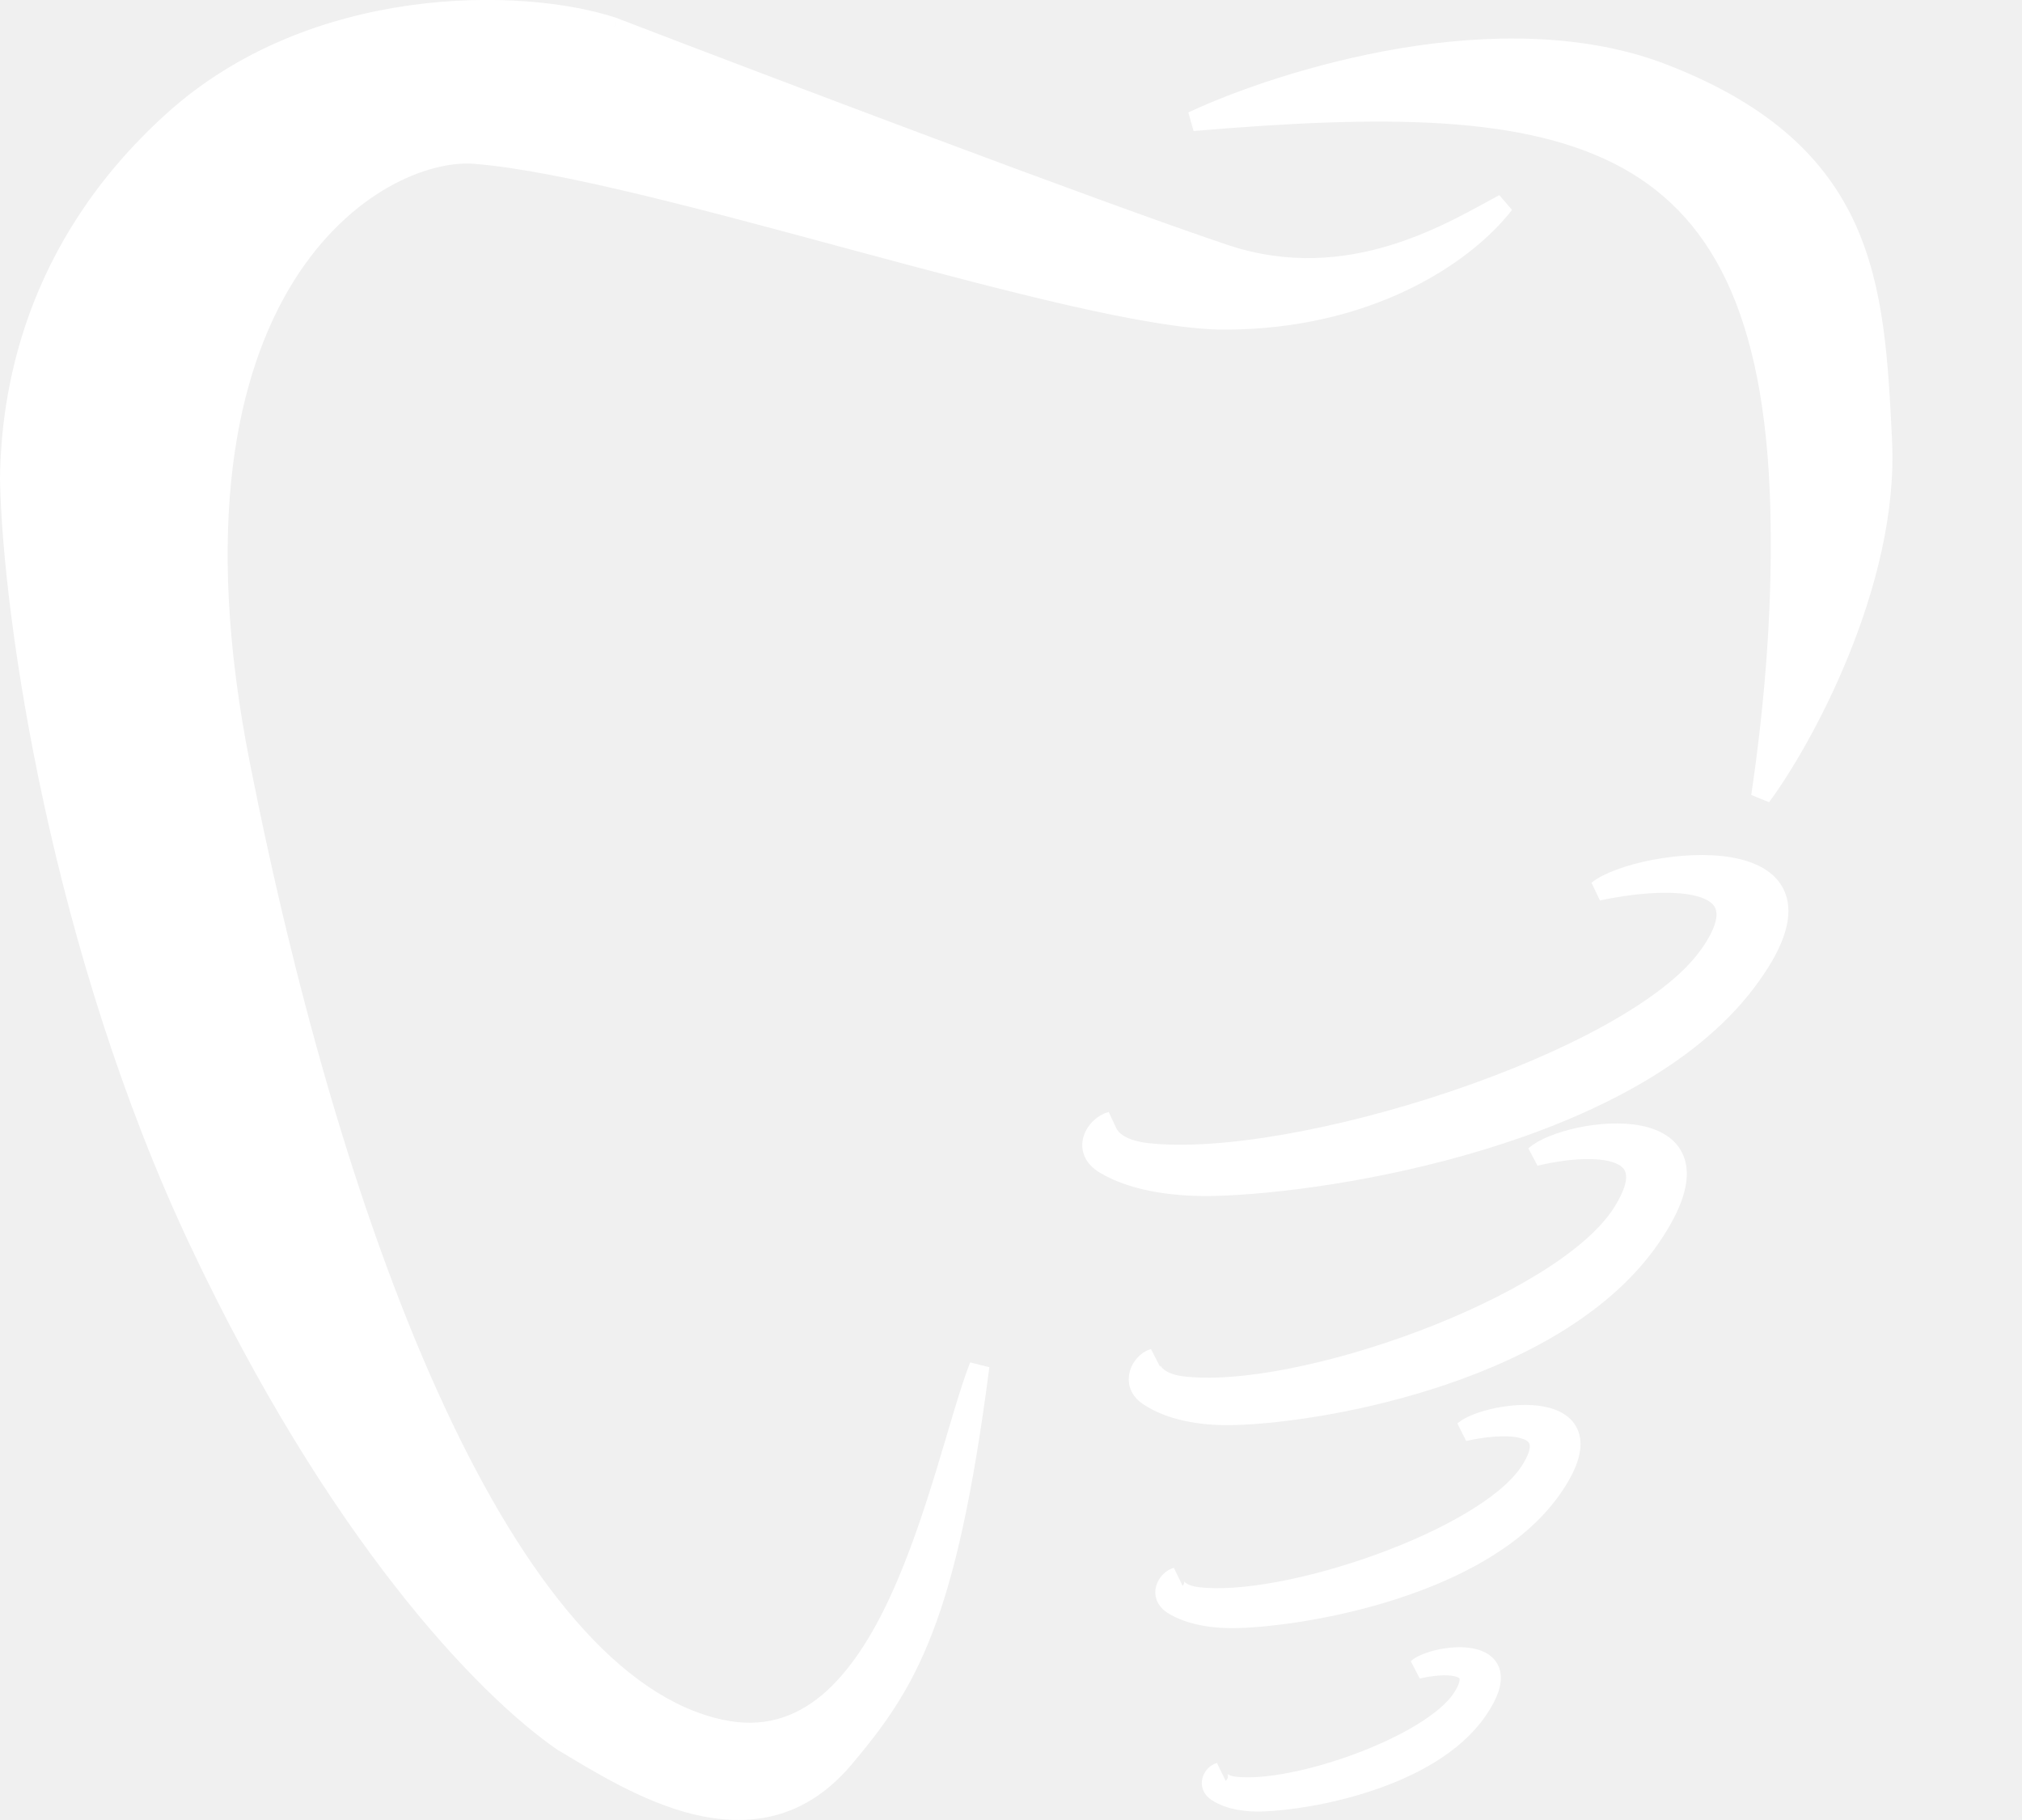
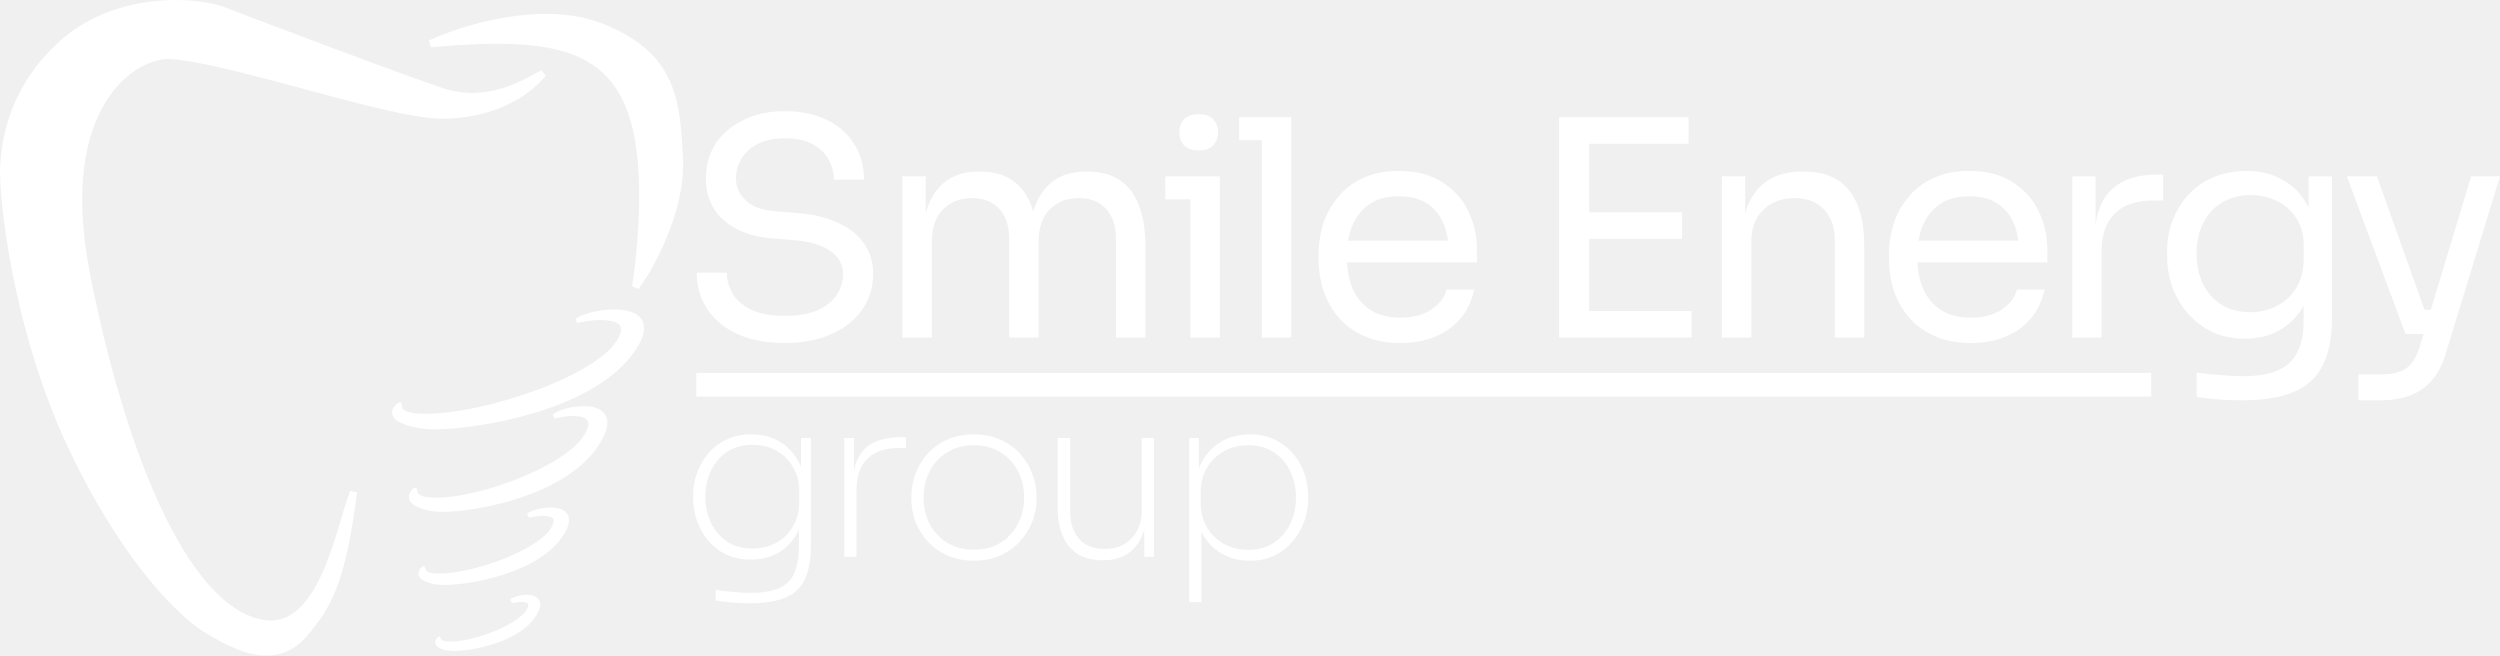
- <svg xmlns="http://www.w3.org/2000/svg" width="10" height="9" viewBox="0 0 10 9" fill="none">
-   <path d="M6.055 1.257C6.682 1.467 7.201 1.134 7.438 1.008C7.235 1.271 6.754 1.581 6.055 1.581C5.337 1.581 3.218 0.83 2.348 0.762C1.865 0.724 0.717 1.403 1.188 3.783C1.658 6.164 2.497 8.32 3.563 8.552C4.416 8.737 4.648 7.255 4.844 6.755C4.68 8.018 4.486 8.324 4.171 8.698C3.733 9.215 3.123 8.812 2.792 8.617C2.392 8.344 1.663 7.574 0.985 6.14C0.308 4.706 0.062 3.063 0.049 2.368C0.055 1.958 0.158 1.23 0.854 0.6C1.55 -0.031 2.583 -0.016 3.038 0.136C3.782 0.422 5.428 1.046 6.055 1.257Z" fill="white" />
-   <path d="M5.898 0.6C6.343 0.391 7.432 0.053 8.234 0.368C9.236 0.761 9.269 1.409 9.308 2.172L9.308 2.176C9.345 2.889 8.904 3.678 8.71 3.938C8.773 3.509 8.812 3.056 8.806 2.601C8.783 0.6 7.78 0.437 5.898 0.6Z" fill="white" />
-   <path d="M7.438 1.008L7.478 1.038L7.415 0.965L7.438 1.008ZM3.038 0.136L3.055 0.091L3.054 0.09L3.053 0.09L3.038 0.136ZM0.049 2.368L9.77157e-06 2.367L0 2.368L1.64112e-05 2.369L0.049 2.368ZM2.791 8.617L2.763 8.657L2.765 8.657L2.766 8.658L2.791 8.617ZM4.844 6.755L4.893 6.761L4.798 6.737L4.844 6.755ZM5.898 0.6L5.877 0.556L5.903 0.648L5.898 0.6ZM8.71 3.938L8.661 3.931L8.749 3.967L8.71 3.938ZM7.415 0.965C7.172 1.094 6.674 1.413 6.071 1.211L6.039 1.303C6.69 1.521 7.229 1.174 7.462 1.051L7.415 0.965ZM6.071 1.211C5.445 1.001 3.8 0.377 3.055 0.091L3.02 0.181C3.764 0.467 5.411 1.092 6.039 1.303L6.071 1.211ZM3.053 0.09C2.818 0.011 2.438 -0.031 2.029 0.026C1.62 0.083 1.178 0.24 0.821 0.564L0.887 0.635C1.226 0.329 1.648 0.178 2.043 0.123C2.439 0.067 2.803 0.109 3.022 0.182L3.053 0.09ZM0.821 0.564C0.111 1.207 0.005 1.95 9.77157e-06 2.367L0.099 2.369C0.104 1.967 0.205 1.254 0.887 0.635L0.821 0.564ZM1.64112e-05 2.369C0.013 3.07 0.26 4.719 0.941 6.16L1.03 6.119C0.356 4.692 0.111 3.057 0.099 2.367L1.64112e-05 2.369ZM0.941 6.16C1.62 7.599 2.354 8.377 2.763 8.657L2.82 8.577C2.429 8.31 1.705 7.549 1.03 6.119L0.941 6.16ZM2.766 8.658C2.929 8.755 3.172 8.909 3.43 8.972C3.56 9.003 3.696 9.012 3.83 8.978C3.965 8.943 4.093 8.865 4.209 8.729L4.133 8.666C4.03 8.789 3.918 8.855 3.805 8.884C3.691 8.913 3.572 8.906 3.453 8.878C3.214 8.819 2.985 8.674 2.817 8.575L2.766 8.658ZM4.209 8.729C4.368 8.54 4.499 8.365 4.61 8.077C4.721 7.791 4.811 7.394 4.893 6.761L4.795 6.749C4.713 7.379 4.624 7.767 4.518 8.043C4.412 8.317 4.289 8.482 4.133 8.666L4.209 8.729ZM4.798 6.737C4.748 6.865 4.696 7.055 4.634 7.259C4.571 7.465 4.498 7.688 4.405 7.89C4.312 8.093 4.2 8.269 4.064 8.383C3.929 8.495 3.77 8.547 3.574 8.504L3.553 8.599C3.782 8.649 3.972 8.586 4.127 8.457C4.28 8.329 4.399 8.138 4.495 7.93C4.591 7.722 4.666 7.493 4.728 7.287C4.792 7.078 4.842 6.895 4.89 6.772L4.798 6.737ZM3.574 8.504C3.322 8.45 3.078 8.28 2.846 8.012C2.614 7.745 2.397 7.384 2.197 6.953C1.797 6.092 1.471 4.962 1.236 3.774L1.139 3.793C1.375 4.985 1.703 6.123 2.107 6.993C2.309 7.429 2.531 7.799 2.771 8.075C3.011 8.352 3.272 8.538 3.553 8.599L3.574 8.504ZM1.236 3.774C1.002 2.592 1.172 1.84 1.452 1.391C1.733 0.941 2.125 0.793 2.344 0.81L2.352 0.714C2.088 0.693 1.664 0.866 1.368 1.341C1.071 1.817 0.903 2.595 1.139 3.793L1.236 3.774ZM2.344 0.81C2.773 0.844 3.515 1.047 4.245 1.244C4.609 1.342 4.97 1.438 5.284 1.51C5.597 1.581 5.869 1.63 6.055 1.63V1.533C5.882 1.533 5.62 1.487 5.306 1.415C4.994 1.344 4.636 1.248 4.271 1.15C3.546 0.955 2.793 0.748 2.352 0.714L2.344 0.81ZM6.055 1.63C6.768 1.63 7.264 1.313 7.478 1.038L7.399 0.979C7.205 1.229 6.739 1.533 6.055 1.533V1.63ZM5.92 0.644C6.138 0.541 6.517 0.406 6.94 0.335C7.364 0.265 7.827 0.26 8.216 0.413L8.253 0.323C7.839 0.16 7.356 0.167 6.924 0.239C6.491 0.312 6.103 0.45 5.877 0.556L5.92 0.644ZM8.856 2.601C8.844 1.594 8.585 1.03 8.073 0.747C7.82 0.607 7.509 0.538 7.146 0.514C6.784 0.49 6.365 0.511 5.894 0.551L5.903 0.648C6.372 0.608 6.785 0.588 7.14 0.611C7.495 0.634 7.789 0.701 8.025 0.831C8.491 1.089 8.746 1.607 8.757 2.602L8.856 2.601ZM8.758 3.945C8.822 3.514 8.861 3.059 8.856 2.601L8.757 2.602C8.763 3.054 8.724 3.504 8.661 3.931L8.758 3.945ZM8.749 3.967C8.849 3.833 9.01 3.567 9.141 3.245C9.272 2.923 9.376 2.54 9.357 2.174L9.259 2.179C9.277 2.525 9.178 2.893 9.05 3.209C8.921 3.524 8.764 3.783 8.67 3.909L8.749 3.967ZM9.357 2.174L9.357 2.169L9.259 2.174L9.259 2.179L9.357 2.174ZM9.357 2.169C9.338 1.79 9.32 1.428 9.177 1.111C9.032 0.791 8.763 0.523 8.253 0.323L8.216 0.413C8.707 0.606 8.955 0.858 9.087 1.151C9.221 1.447 9.239 1.79 9.259 2.174L9.357 2.169ZM9.259 2.174C9.259 2.176 9.259 2.177 9.259 2.179L9.357 2.174C9.357 2.172 9.357 2.171 9.357 2.169L9.259 2.174Z" fill="white" />
-   <path d="M8.451 4.728C8.752 4.308 8.211 4.337 7.902 4.404C8.106 4.241 9.204 4.11 8.631 4.86C8.059 5.609 6.594 5.849 6.006 5.864C5.841 5.868 5.62 5.849 5.465 5.756C5.347 5.686 5.418 5.568 5.496 5.547C5.441 5.586 5.496 5.682 5.669 5.702C6.398 5.786 8.075 5.254 8.451 4.728Z" fill="white" stroke="white" stroke-width="0.1" />
-   <path d="M8.023 6.001C8.259 5.632 7.834 5.657 7.592 5.716C7.752 5.573 8.613 5.458 8.164 6.116C7.715 6.774 6.566 6.984 6.105 6.997C5.976 7.001 5.803 6.984 5.681 6.902C5.589 6.841 5.644 6.737 5.706 6.719C5.663 6.753 5.705 6.837 5.841 6.855C6.412 6.929 7.728 6.462 8.023 6.001Z" fill="white" stroke="white" stroke-width="0.1" />
-   <path d="M7.564 7.282C7.741 7.017 7.422 7.035 7.24 7.077C7.36 6.974 8.008 6.891 7.67 7.366C7.332 7.84 6.467 7.991 6.12 8.001C6.022 8.004 5.892 7.991 5.8 7.933C5.731 7.888 5.773 7.814 5.819 7.801C5.786 7.825 5.819 7.886 5.921 7.898C6.351 7.952 7.342 7.615 7.564 7.282Z" fill="white" stroke="white" stroke-width="0.1" />
-   <path d="M7.233 8.398C7.355 8.209 7.135 8.222 7.01 8.252C7.093 8.179 7.539 8.12 7.306 8.457C7.074 8.793 6.478 8.901 6.239 8.908C6.172 8.91 6.082 8.901 6.019 8.859C5.971 8.828 6 8.775 6.032 8.766C6.009 8.783 6.031 8.826 6.102 8.835C6.398 8.873 7.08 8.634 7.233 8.398Z" fill="white" stroke="white" stroke-width="0.1" />
+ <svg xmlns="http://www.w3.org/2000/svg" width="286" height="75" viewBox="0 0 286 75" fill="none">
+   <g clip-path="url(#clip0_60_49)">
+     <path d="M50.56 10.471C55.795 12.222 60.123 9.452 62.108 8.4C60.407 10.59 56.391 13.175 50.56 13.175C44.559 13.175 26.872 6.916 19.603 6.35C15.573 6.035 5.99 11.694 9.917 31.526C13.844 51.359 20.851 69.328 29.752 71.26C36.872 72.805 38.81 60.451 40.446 56.287C39.075 66.808 37.458 69.363 34.825 72.474C31.173 76.789 26.078 73.431 23.308 71.8C19.97 69.525 13.881 63.112 8.226 51.161C2.572 39.21 0.52 25.526 0.411 19.731C0.455 16.319 1.318 10.252 7.129 4.997C12.941 -0.257 21.567 -0.133 25.363 1.134C31.58 3.516 45.324 8.719 50.56 10.471Z" fill="white" />
+     <path d="M49.251 4.997C52.959 3.259 62.053 0.438 68.754 3.066C77.115 6.343 77.392 11.738 77.719 18.096L77.721 18.133C78.025 24.071 74.345 30.646 72.723 32.814C73.255 29.241 73.576 25.467 73.532 21.675C73.336 4.997 64.958 3.645 49.251 4.997Z" fill="white" />
+     <path d="M62.108 8.4L62.435 8.646L61.913 8.044L62.108 8.4ZM25.363 1.134L25.512 0.757L25.503 0.753L25.495 0.751L25.363 1.134ZM0.411 19.731L8.15898e-05 19.726L0 19.732L0 19.739L0.411 19.731ZM23.308 71.8L23.074 72.132L23.085 72.14L23.097 72.147L23.308 71.8ZM40.446 56.287L40.854 56.339L40.062 56.141L40.446 56.287ZM49.251 4.997L49.074 4.632L49.287 5.4L49.251 4.997ZM72.723 32.814L72.316 32.756L73.054 33.054L72.723 32.814ZM61.913 8.044C59.887 9.118 55.728 11.772 50.692 10.087L50.427 10.854C55.863 12.672 60.359 9.786 62.303 8.757L61.913 8.044ZM50.692 10.087C45.467 8.339 31.733 3.14 25.512 0.757L25.213 1.511C31.428 3.892 45.181 9.099 50.427 10.854L50.692 10.087ZM25.495 0.751C23.527 0.094 20.356 -0.255 16.944 0.22C13.528 0.695 9.834 2.003 6.851 4.699L7.408 5.295C10.237 2.737 13.761 1.48 17.06 1.021C20.363 0.561 23.402 0.907 25.231 1.517L25.495 0.751ZM6.851 4.699C0.926 10.057 0.045 16.25 8.15898e-05 19.726L0.823 19.736C0.865 16.387 1.71 10.447 7.408 5.295L6.851 4.699ZM0 19.739C0.11 25.582 2.171 39.322 7.853 51.332L8.599 50.99C2.972 39.098 0.931 25.471 0.823 19.724L0 19.739ZM7.853 51.332C13.527 63.324 19.657 69.803 23.074 72.132L23.542 71.467C20.283 69.246 14.235 62.901 8.599 50.99L7.853 51.332ZM23.097 72.147C24.459 72.949 26.487 74.237 28.637 74.759C29.721 75.023 30.859 75.098 31.978 74.81C33.102 74.52 34.178 73.871 35.141 72.733L34.508 72.215C33.645 73.235 32.714 73.784 31.77 74.027C30.82 74.272 29.827 74.215 28.834 73.974C26.832 73.488 24.927 72.281 23.519 71.452L23.097 72.147ZM35.141 72.733C36.471 71.16 37.566 69.705 38.493 67.303C39.415 64.916 40.167 61.61 40.854 56.339L40.038 56.235C39.354 61.486 38.612 64.718 37.724 67.016C36.842 69.299 35.811 70.677 34.508 72.215L35.141 72.733ZM40.062 56.141C39.645 57.202 39.209 58.784 38.692 60.484C38.17 62.201 37.558 64.065 36.781 65.747C36.001 67.434 35.071 68.9 33.931 69.849C32.809 70.783 31.481 71.221 29.84 70.865L29.663 71.655C31.583 72.072 33.167 71.545 34.462 70.467C35.739 69.404 36.731 67.811 37.53 66.082C38.331 64.348 38.956 62.439 39.48 60.717C40.009 58.977 40.428 57.454 40.829 56.433L40.062 56.141ZM29.84 70.865C27.735 70.408 25.701 68.993 23.762 66.763C21.826 64.535 20.012 61.525 18.343 57.938C15.006 50.765 12.281 41.348 10.321 31.449L9.513 31.604C11.48 41.537 14.221 51.022 17.595 58.275C19.282 61.9 21.134 64.984 23.137 67.289C25.138 69.591 27.318 71.146 29.663 71.655L29.84 70.865ZM10.321 31.449C8.37 21.597 9.789 15.336 12.127 11.595C14.473 7.84 17.742 6.61 19.571 6.753L19.636 5.946C17.434 5.774 13.897 7.217 11.426 11.171C8.947 15.139 7.537 21.624 9.513 31.604L10.321 31.449ZM19.571 6.753C23.156 7.033 29.345 8.724 35.449 10.365C38.488 11.183 41.496 11.985 44.121 12.582C46.735 13.178 49.008 13.58 50.56 13.58V12.77C49.112 12.77 46.923 12.39 44.306 11.794C41.7 11.2 38.707 10.403 35.666 9.584C29.608 7.955 23.32 6.233 19.636 5.946L19.571 6.753ZM50.56 13.58C56.512 13.58 60.651 10.941 62.435 8.646L61.782 8.154C60.162 10.238 56.269 12.77 50.56 12.77V13.58ZM49.428 5.363C51.25 4.508 54.414 3.381 57.949 2.793C61.488 2.205 65.351 2.167 68.602 3.441L68.906 2.69C65.456 1.337 61.421 1.395 57.812 1.995C54.197 2.596 50.96 3.748 49.074 4.632L49.428 5.363ZM73.943 21.67C73.844 13.279 71.685 8.582 67.409 6.222C65.294 5.054 62.7 4.483 59.671 4.284C56.641 4.084 53.147 4.256 49.215 4.594L49.287 5.4C53.208 5.063 56.651 4.896 59.616 5.091C62.582 5.286 65.04 5.842 67.007 6.928C70.896 9.075 73.023 13.393 73.121 21.679L73.943 21.67ZM73.13 32.873C73.665 29.283 73.988 25.487 73.943 21.67L73.121 21.679C73.165 25.447 72.846 29.2 72.316 32.756L73.13 32.873ZM73.054 33.054C73.887 31.941 75.229 29.725 76.326 27.038C77.422 24.354 78.288 21.163 78.131 18.113L77.31 18.154C77.458 21.041 76.636 24.107 75.562 26.737C74.49 29.364 73.181 31.52 72.391 32.574L73.054 33.054ZM78.131 18.113L78.129 18.076L77.308 18.117L77.31 18.154L78.131 18.113ZM78.129 18.076C77.967 14.915 77.817 11.896 76.625 9.261C75.418 6.594 73.167 4.36 68.906 2.69L68.602 3.441C72.702 5.049 74.77 7.151 75.874 9.59C76.992 12.062 77.144 14.919 77.308 18.117L78.129 18.076ZM77.308 18.117C77.308 18.129 77.309 18.142 77.31 18.154L78.131 18.113C78.131 18.1 78.13 18.088 78.129 18.076L77.308 18.117Z" fill="white" />
+     <path d="M70.564 39.399C73.077 35.896 68.557 36.136 65.983 36.694C67.684 35.342 76.847 34.248 72.07 40.493C67.292 46.739 55.053 48.735 50.145 48.864C48.771 48.9 46.922 48.735 45.629 47.963C44.647 47.376 45.236 46.396 45.891 46.224C45.432 46.546 45.887 47.346 47.331 47.512C53.417 48.214 67.423 43.777 70.564 39.399Z" fill="white" stroke="white" stroke-width="0.5" />
+     <path d="M66.987 50C68.957 46.926 65.413 47.138 63.395 47.627C64.729 46.441 71.913 45.48 68.167 50.961C64.421 56.442 54.825 58.193 50.977 58.306C49.899 58.338 48.45 58.193 47.436 57.515C46.666 57.001 47.128 56.14 47.641 55.99C47.282 56.272 47.638 56.974 48.77 57.12C53.542 57.735 64.524 53.843 66.987 50Z" fill="white" stroke="white" stroke-width="0.5" />
+     <path d="M63.156 60.683C64.64 58.467 61.97 58.619 60.45 58.972C61.455 58.116 66.865 57.424 64.044 61.375C61.223 65.327 53.996 66.589 51.098 66.671C50.287 66.694 49.195 66.589 48.432 66.1C47.852 65.729 48.2 65.109 48.586 65.001C48.316 65.204 48.584 65.71 49.436 65.815C53.03 66.259 61.301 63.453 63.156 60.683Z" fill="white" stroke="white" stroke-width="0.5" />
+     <path d="M60.393 69.976C61.414 68.403 59.577 68.511 58.53 68.762C59.222 68.155 62.947 67.663 61.005 70.467C59.062 73.272 54.087 74.168 52.091 74.225C51.532 74.242 50.781 74.168 50.255 73.821C49.856 73.557 50.095 73.117 50.361 73.04C50.175 73.185 50.36 73.544 50.947 73.618C53.421 73.933 59.115 71.942 60.393 69.976Z" fill="white" stroke="white" stroke-width="0.5" />
+     <path d="M89.777 39.238C87.648 39.238 85.834 38.892 84.337 38.202C82.839 37.511 81.693 36.556 80.897 35.336C80.102 34.115 79.704 32.734 79.704 31.192H83.144C83.144 31.951 83.342 32.711 83.74 33.471C84.161 34.23 84.852 34.864 85.811 35.37C86.794 35.876 88.116 36.13 89.777 36.13C91.322 36.13 92.585 35.911 93.568 35.474C94.551 35.013 95.276 34.426 95.744 33.712C96.212 32.976 96.446 32.181 96.446 31.33C96.446 30.294 95.99 29.442 95.077 28.774C94.165 28.084 92.831 27.658 91.076 27.497L88.233 27.255C85.963 27.071 84.15 26.38 82.793 25.183C81.436 23.986 80.757 22.409 80.757 20.452C80.757 18.91 81.131 17.563 81.88 16.412C82.652 15.261 83.717 14.363 85.074 13.718C86.431 13.051 88.01 12.717 89.812 12.717C91.591 12.717 93.159 13.039 94.516 13.684C95.873 14.328 96.926 15.238 97.674 16.412C98.447 17.563 98.833 18.944 98.833 20.556H95.393C95.393 19.75 95.194 18.99 94.796 18.277C94.422 17.563 93.825 16.976 93.006 16.515C92.187 16.055 91.123 15.825 89.812 15.825C88.549 15.825 87.496 16.044 86.653 16.481C85.834 16.918 85.214 17.494 84.793 18.207C84.395 18.898 84.197 19.646 84.197 20.452C84.197 21.373 84.559 22.19 85.285 22.904C86.01 23.617 87.086 24.032 88.514 24.147L91.357 24.389C93.112 24.527 94.621 24.895 95.884 25.494C97.171 26.069 98.154 26.852 98.833 27.842C99.535 28.809 99.886 29.971 99.886 31.33C99.886 32.872 99.465 34.242 98.622 35.439C97.78 36.636 96.598 37.569 95.077 38.236C93.556 38.904 91.79 39.238 89.777 39.238ZM103.236 38.616V20.176H105.903V28.084H105.482C105.482 26.288 105.716 24.769 106.184 23.526C106.676 22.259 107.401 21.293 108.36 20.625C109.32 19.957 110.536 19.623 112.011 19.623H112.151C113.625 19.623 114.842 19.957 115.801 20.625C116.784 21.293 117.509 22.259 117.977 23.526C118.445 24.769 118.679 26.288 118.679 28.084H117.697C117.697 26.288 117.942 24.769 118.434 23.526C118.925 22.259 119.65 21.293 120.61 20.625C121.593 19.957 122.821 19.623 124.295 19.623H124.436C125.91 19.623 127.138 19.957 128.121 20.625C129.104 21.293 129.829 22.259 130.297 23.526C130.788 24.769 131.034 26.288 131.034 28.084V38.616H127.665V27.358C127.665 25.862 127.29 24.711 126.542 23.905C125.793 23.077 124.751 22.662 123.418 22.662C122.037 22.662 120.926 23.099 120.083 23.974C119.241 24.826 118.82 26.023 118.82 27.566V38.616H115.45V27.358C115.45 25.862 115.076 24.711 114.327 23.905C113.578 23.077 112.537 22.662 111.203 22.662C109.823 22.662 108.711 23.099 107.869 23.974C107.027 24.826 106.605 26.023 106.605 27.566V38.616H103.236ZM136.186 38.616V20.176H139.555V38.616H136.186ZM133.308 22.8V20.176H139.555V22.8H133.308ZM137.133 17.206C136.385 17.206 135.823 17.011 135.449 16.619C135.098 16.227 134.922 15.733 134.922 15.134C134.922 14.536 135.098 14.041 135.449 13.649C135.823 13.258 136.385 13.062 137.133 13.062C137.882 13.062 138.432 13.258 138.783 13.649C139.157 14.041 139.345 14.536 139.345 15.134C139.345 15.733 139.157 16.227 138.783 16.619C138.432 17.011 137.882 17.206 137.133 17.206ZM144.35 38.616V13.408H147.72V38.616H144.35ZM141.753 16.032V13.408H147.72V16.032H141.753ZM160.22 39.238C158.582 39.238 157.166 38.961 155.973 38.409C154.779 37.856 153.808 37.131 153.059 36.233C152.311 35.313 151.749 34.288 151.375 33.16C151.024 32.032 150.848 30.881 150.848 29.707V29.085C150.848 27.888 151.024 26.725 151.375 25.597C151.749 24.47 152.311 23.456 153.059 22.559C153.808 21.638 154.756 20.913 155.902 20.383C157.072 19.831 158.441 19.554 160.009 19.554C162.045 19.554 163.718 19.992 165.028 20.866C166.362 21.718 167.345 22.823 167.976 24.182C168.631 25.54 168.959 26.99 168.959 28.533V30.017H152.322V27.531H166.502L165.73 28.878C165.73 27.566 165.519 26.438 165.098 25.494C164.677 24.527 164.045 23.779 163.203 23.249C162.361 22.72 161.296 22.455 160.009 22.455C158.675 22.455 157.564 22.754 156.675 23.353C155.809 23.951 155.154 24.769 154.709 25.805C154.288 26.841 154.077 28.038 154.077 29.396C154.077 30.708 154.288 31.894 154.709 32.953C155.154 33.989 155.832 34.818 156.745 35.439C157.657 36.038 158.816 36.337 160.22 36.337C161.694 36.337 162.887 36.015 163.8 35.37C164.736 34.725 165.297 33.977 165.484 33.125H168.643C168.386 34.392 167.871 35.485 167.099 36.406C166.327 37.327 165.356 38.029 164.186 38.513C163.016 38.996 161.694 39.238 160.22 39.238ZM178.36 38.616V13.408H181.8V38.616H178.36ZM181.098 38.616V35.577H193.523V38.616H181.098ZM181.098 27.324V24.285H192.435V27.324H181.098ZM181.098 16.446V13.408H193.172V16.446H181.098ZM196.984 38.616V20.176H199.651V28.084H199.23C199.23 26.265 199.476 24.734 199.967 23.491C200.482 22.225 201.254 21.269 202.284 20.625C203.313 19.957 204.612 19.623 206.18 19.623H206.32C208.684 19.623 210.427 20.349 211.55 21.799C212.696 23.249 213.27 25.344 213.27 28.084V38.616H209.9V27.393C209.9 25.966 209.491 24.826 208.672 23.974C207.853 23.099 206.73 22.662 205.302 22.662C203.828 22.662 202.635 23.111 201.722 24.009C200.81 24.907 200.353 26.104 200.353 27.6V38.616H196.984ZM225.472 39.238C223.834 39.238 222.418 38.961 221.225 38.409C220.031 37.856 219.06 37.131 218.312 36.233C217.563 35.313 217.001 34.288 216.627 33.16C216.276 32.032 216.1 30.881 216.1 29.707V29.085C216.1 27.888 216.276 26.725 216.627 25.597C217.001 24.47 217.563 23.456 218.312 22.559C219.06 21.638 220.008 20.913 221.155 20.383C222.325 19.831 223.693 19.554 225.261 19.554C227.297 19.554 228.97 19.992 230.28 20.866C231.614 21.718 232.597 22.823 233.229 24.182C233.884 25.54 234.211 26.99 234.211 28.533V30.017H217.575V27.531H231.754L230.982 28.878C230.982 27.566 230.772 26.438 230.35 25.494C229.929 24.527 229.297 23.779 228.455 23.249C227.613 22.72 226.548 22.455 225.261 22.455C223.927 22.455 222.816 22.754 221.927 23.353C221.061 23.951 220.406 24.769 219.961 25.805C219.54 26.841 219.329 28.038 219.329 29.396C219.329 30.708 219.54 31.894 219.961 32.953C220.406 33.989 221.084 34.818 221.997 35.439C222.91 36.038 224.068 36.337 225.472 36.337C226.946 36.337 228.139 36.015 229.052 35.37C229.988 34.725 230.549 33.977 230.737 33.125H233.895C233.638 34.392 233.123 35.485 232.351 36.406C231.579 37.327 230.608 38.029 229.438 38.513C228.268 38.996 226.946 39.238 225.472 39.238ZM237.065 38.616V20.176H239.732V27.773H239.592C239.592 25.079 240.189 23.111 241.382 21.868C242.599 20.602 244.412 19.969 246.822 19.969H247.454V22.938H246.261C244.389 22.938 242.95 23.433 241.944 24.423C240.938 25.39 240.434 26.794 240.434 28.636V38.616H237.065ZM256.415 45.799C255.549 45.799 254.672 45.764 253.782 45.695C252.917 45.626 252.086 45.534 251.29 45.419V42.622C252.133 42.737 253.01 42.829 253.923 42.898C254.859 42.99 255.736 43.036 256.555 43.036C258.263 43.036 259.621 42.806 260.628 42.346C261.656 41.908 262.393 41.206 262.838 40.239C263.307 39.295 263.54 38.075 263.54 36.579V33.056L264.664 30.432C264.593 32.297 264.195 33.851 263.468 35.094C262.744 36.314 261.796 37.235 260.628 37.856C259.48 38.455 258.205 38.754 256.801 38.754C255.49 38.754 254.286 38.513 253.186 38.029C252.109 37.523 251.173 36.832 250.378 35.957C249.606 35.082 248.997 34.081 248.553 32.953C248.132 31.802 247.921 30.593 247.921 29.327V28.705C247.921 27.416 248.143 26.219 248.588 25.114C249.032 23.986 249.653 23.008 250.448 22.179C251.244 21.35 252.191 20.705 253.291 20.245C254.414 19.784 255.643 19.554 256.976 19.554C258.544 19.554 259.925 19.888 261.118 20.556C262.311 21.2 263.246 22.156 263.926 23.422C264.628 24.665 265.015 26.196 265.083 28.015L264.102 28.049V20.176H266.77V36.441C266.77 38.651 266.419 40.435 265.717 41.793C265.037 43.174 263.937 44.187 262.415 44.832C260.918 45.476 258.919 45.799 256.415 45.799ZM257.433 35.715C258.556 35.715 259.574 35.474 260.485 34.99C261.423 34.507 262.16 33.816 262.698 32.918C263.26 31.997 263.54 30.904 263.54 29.638V28.049C263.54 26.806 263.246 25.759 262.662 24.907C262.1 24.055 261.362 23.41 260.452 22.973C259.539 22.536 258.544 22.317 257.468 22.317C256.251 22.317 255.175 22.593 254.239 23.146C253.303 23.698 252.577 24.481 252.063 25.494C251.548 26.484 251.29 27.658 251.29 29.016C251.29 30.375 251.548 31.56 252.063 32.573C252.601 33.586 253.326 34.369 254.239 34.921C255.175 35.451 256.239 35.715 257.433 35.715ZM269.816 45.799V42.829H272.517C273.315 42.829 273.982 42.725 274.519 42.518C275.081 42.334 275.536 42.012 275.887 41.551C276.263 41.091 276.567 40.481 276.8 39.721L282.696 20.176H285.997L279.748 40.584C279.375 41.805 278.849 42.794 278.169 43.554C277.491 44.337 276.661 44.901 275.676 45.246C274.719 45.615 273.595 45.799 272.309 45.799H269.816ZM275.536 38.202V35.439H279.608V38.202H275.536ZM275.185 38.202L268.481 20.176H271.922L278.344 38.202H275.185Z" fill="white" />
+     <path d="M85.714 69.015C85.1 69.015 84.46 68.99 83.793 68.938C83.126 68.886 82.485 68.808 81.871 68.705V67.487C82.503 67.591 83.161 67.669 83.845 67.72C84.547 67.79 85.205 67.824 85.82 67.824C87.224 67.824 88.329 67.643 89.136 67.28C89.944 66.935 90.523 66.356 90.874 65.545C91.225 64.751 91.4 63.689 91.4 62.359V59.562L92.032 57.672C92.015 58.915 91.743 60.011 91.216 60.961C90.707 61.91 89.996 62.661 89.084 63.214C88.171 63.749 87.101 64.017 85.872 64.017C84.837 64.017 83.907 63.827 83.082 63.447C82.275 63.05 81.59 62.523 81.029 61.867C80.467 61.194 80.037 60.434 79.739 59.588C79.44 58.725 79.291 57.844 79.291 56.946V56.687C79.291 55.807 79.44 54.952 79.739 54.123C80.037 53.277 80.467 52.526 81.029 51.87C81.59 51.197 82.283 50.67 83.108 50.29C83.933 49.893 84.872 49.694 85.925 49.694C87.206 49.694 88.312 49.979 89.242 50.549C90.172 51.119 90.883 51.887 91.374 52.854C91.883 53.821 92.146 54.892 92.164 56.066L91.637 55.367V50.109H92.769V62.359C92.769 63.982 92.541 65.277 92.085 66.244C91.629 67.228 90.883 67.936 89.847 68.368C88.812 68.799 87.434 69.015 85.714 69.015ZM86.056 62.748C87.109 62.748 88.04 62.523 88.847 62.074C89.654 61.608 90.286 60.978 90.742 60.184C91.198 59.372 91.427 58.457 91.427 57.438V56.117C91.427 55.133 91.198 54.253 90.742 53.476C90.303 52.682 89.68 52.051 88.873 51.585C88.066 51.119 87.136 50.886 86.083 50.886C84.925 50.886 83.942 51.162 83.135 51.715C82.345 52.267 81.739 52.992 81.318 53.89C80.897 54.788 80.686 55.764 80.686 56.817C80.686 57.905 80.906 58.906 81.344 59.821C81.783 60.719 82.397 61.435 83.187 61.971C83.995 62.489 84.951 62.748 86.056 62.748ZM96.585 63.706V50.109H97.691V55.858H97.48C97.48 53.89 97.928 52.423 98.823 51.456C99.718 50.489 101.166 50.005 103.166 50.005H103.64V51.248H102.903C101.271 51.248 100.043 51.663 99.218 52.492C98.393 53.303 97.981 54.503 97.981 56.092V63.706H96.585ZM111.422 64.146C110.264 64.146 109.237 63.939 108.342 63.525C107.447 63.11 106.693 62.566 106.078 61.893C105.482 61.22 105.025 60.469 104.71 59.64C104.411 58.794 104.262 57.931 104.262 57.05V56.791C104.262 55.893 104.42 55.021 104.736 54.175C105.052 53.329 105.517 52.569 106.131 51.896C106.745 51.223 107.491 50.687 108.369 50.29C109.264 49.893 110.282 49.694 111.422 49.694C112.545 49.694 113.546 49.893 114.423 50.29C115.318 50.687 116.073 51.223 116.687 51.896C117.301 52.569 117.766 53.329 118.082 54.175C118.416 55.021 118.582 55.893 118.582 56.791V57.05C118.582 57.931 118.424 58.794 118.109 59.64C117.793 60.469 117.328 61.22 116.713 61.893C116.117 62.566 115.371 63.11 114.476 63.525C113.598 63.939 112.581 64.146 111.422 64.146ZM111.422 62.877C112.651 62.877 113.686 62.601 114.528 62.048C115.388 61.496 116.038 60.771 116.476 59.873C116.933 58.958 117.161 57.974 117.161 56.92C117.161 55.833 116.933 54.84 116.476 53.942C116.02 53.027 115.362 52.302 114.502 51.767C113.66 51.214 112.633 50.938 111.422 50.938C110.229 50.938 109.193 51.214 108.316 51.767C107.456 52.302 106.798 53.027 106.342 53.942C105.885 54.84 105.657 55.833 105.657 56.92C105.657 57.974 105.877 58.958 106.315 59.873C106.772 60.771 107.43 61.496 108.29 62.048C109.15 62.601 110.194 62.877 111.422 62.877ZM126.088 64.094C124.421 64.094 123.158 63.568 122.298 62.515C121.438 61.461 121.008 60.037 121.008 58.241V50.109H122.429V58.552C122.429 59.812 122.763 60.84 123.43 61.634C124.114 62.411 125.097 62.8 126.378 62.8C127.677 62.8 128.703 62.394 129.458 61.582C130.23 60.771 130.616 59.709 130.616 58.397V50.109H132.011V63.706H130.906V58.215H131.222C131.222 59.372 131.028 60.4 130.642 61.297C130.274 62.178 129.721 62.869 128.984 63.369C128.247 63.853 127.308 64.094 126.167 64.094H126.088ZM136.047 68.886V50.109H137.152V55.91L136.731 56.092C136.749 54.814 137.021 53.7 137.547 52.751C138.091 51.784 138.828 51.033 139.758 50.497C140.689 49.962 141.768 49.694 142.996 49.694C144.049 49.694 144.988 49.893 145.813 50.29C146.638 50.67 147.331 51.197 147.893 51.87C148.472 52.526 148.91 53.277 149.209 54.123C149.507 54.969 149.656 55.858 149.656 56.791V57.05C149.656 57.931 149.507 58.794 149.209 59.64C148.91 60.469 148.472 61.228 147.893 61.919C147.331 62.592 146.638 63.136 145.813 63.551C144.988 63.948 144.049 64.146 142.996 64.146C141.768 64.146 140.68 63.87 139.732 63.318C138.802 62.765 138.074 62.005 137.547 61.038C137.021 60.054 136.74 58.941 136.705 57.697L137.442 59.51V68.886H136.047ZM142.812 62.903C143.97 62.903 144.953 62.627 145.76 62.074C146.585 61.505 147.208 60.771 147.629 59.873C148.051 58.958 148.261 57.974 148.261 56.92C148.261 55.815 148.042 54.814 147.603 53.916C147.182 53.001 146.559 52.276 145.734 51.741C144.927 51.205 143.953 50.938 142.812 50.938C141.759 50.938 140.82 51.171 139.995 51.637C139.188 52.086 138.548 52.716 138.074 53.528C137.6 54.322 137.363 55.237 137.363 56.273V57.594C137.363 58.578 137.591 59.476 138.047 60.287C138.521 61.082 139.162 61.72 139.969 62.204C140.794 62.67 141.742 62.903 142.812 62.903Z" fill="white" />
+     <path fill-rule="evenodd" clip-rule="evenodd" d="M79.658 42.663H246.103V45.361H79.658V42.663Z" fill="white" />
+   </g>
+   <defs>
+     <clipPath id="clip0_60_49">
+       <rect width="286" height="75" fill="white" />
+     </clipPath>
+   </defs>
</svg>
